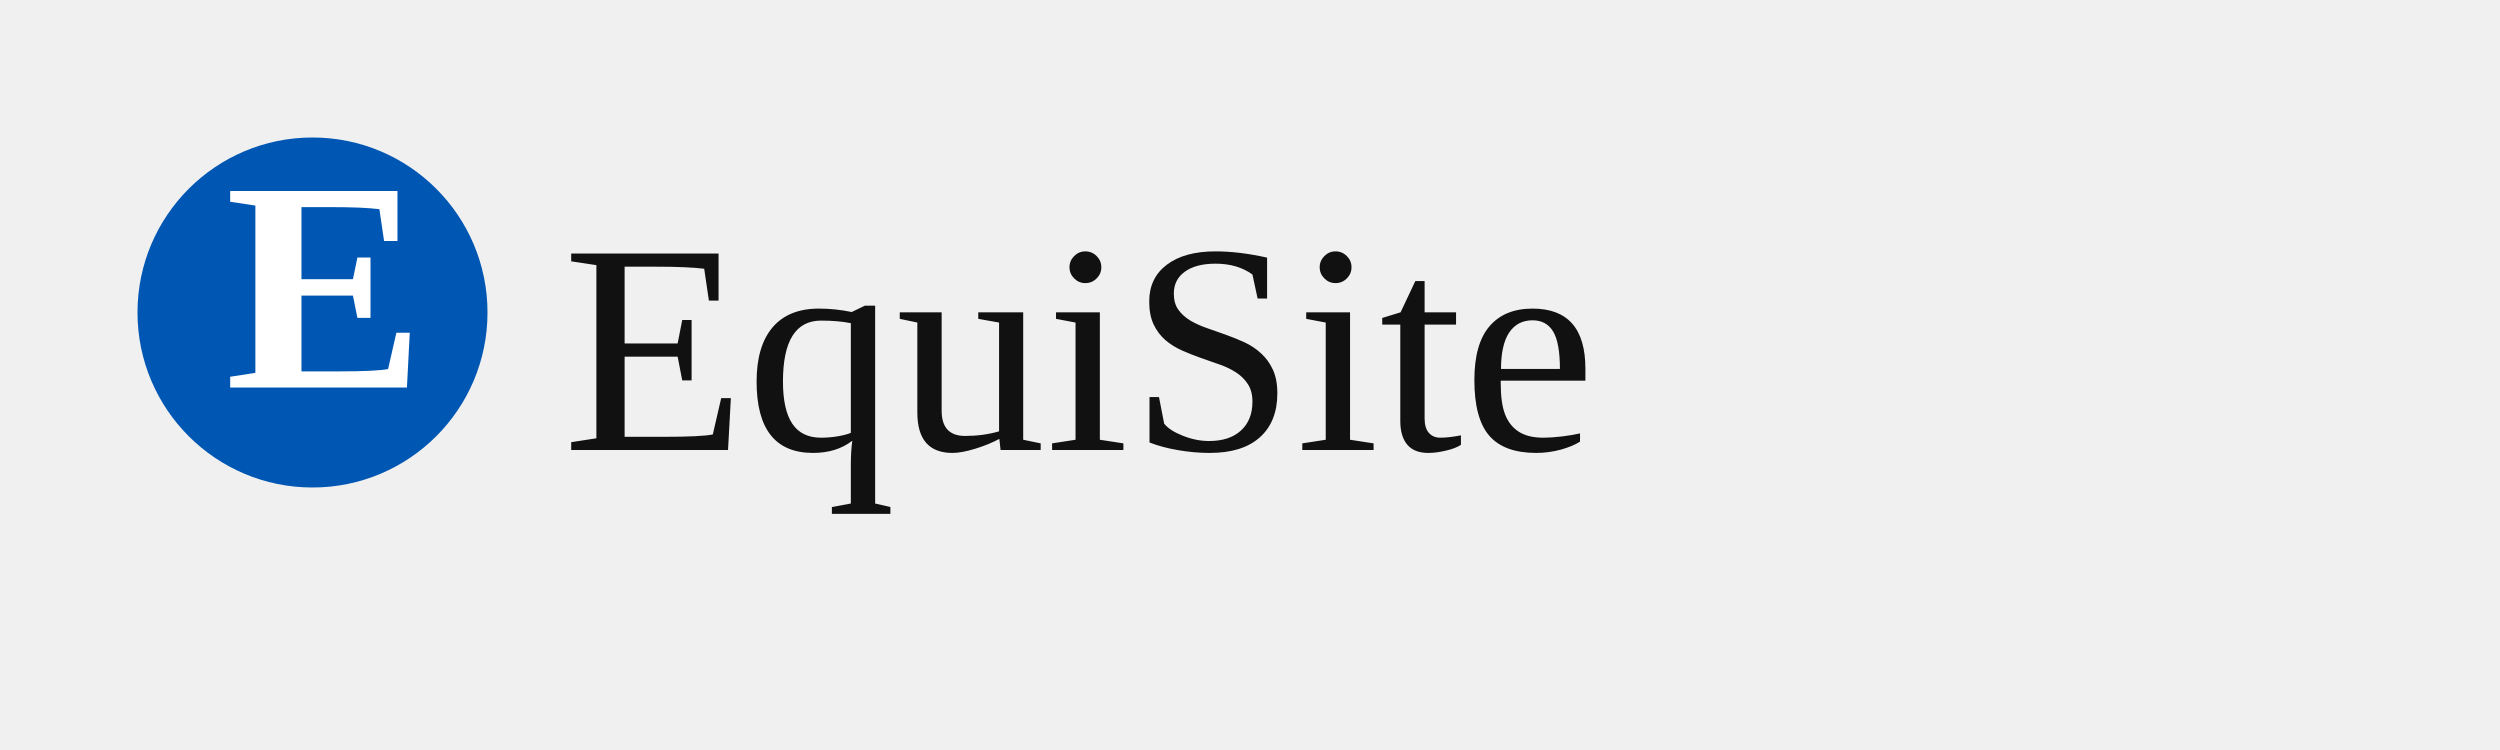
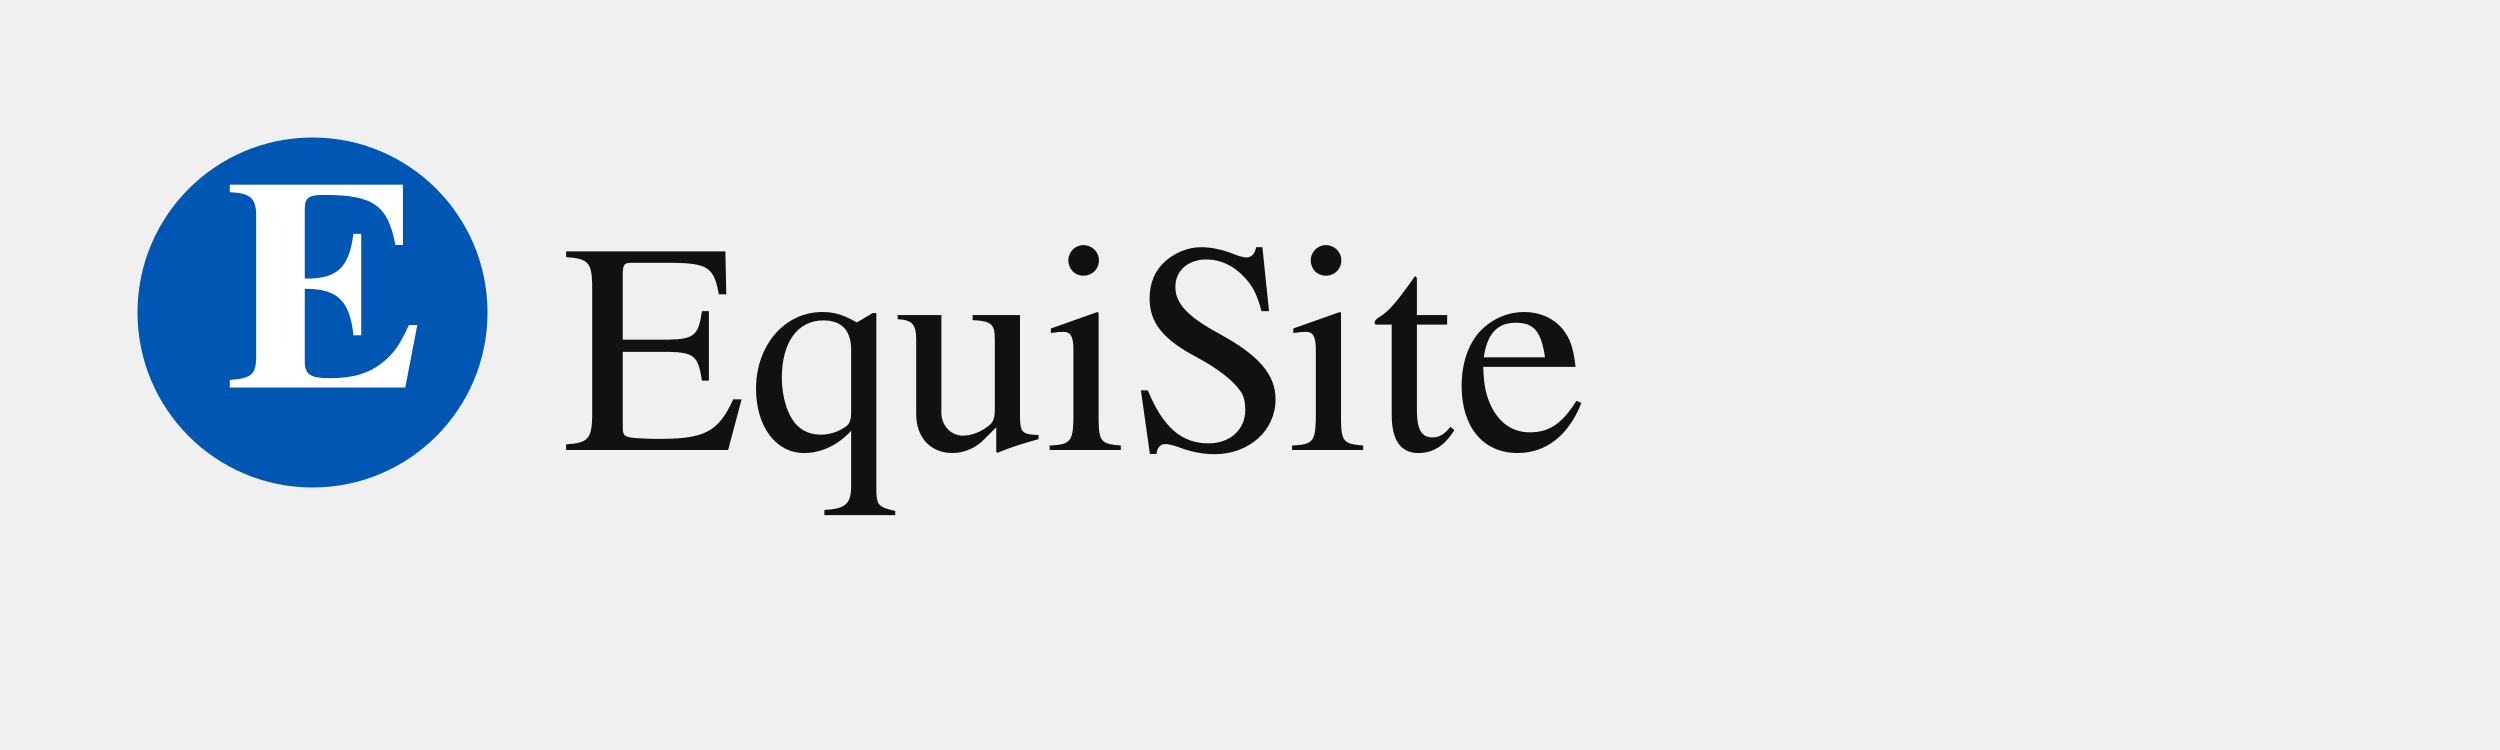
<svg xmlns="http://www.w3.org/2000/svg" width="400" height="120" viewBox="0 0 400 120">
  <g transform="translate(20,20)">
    <circle cx="30" cy="30" r="28" fill="#0056B3" />
-     <text x="16" y="42" font-family="Georgia, 'Times New Roman', serif" font-size="48" font-weight="700" fill="#FFFFFF">E</text>
+     <text x="16" y="42" font-family="Georgia, Times, serif" font-size="48" font-weight="700" fill="#FFFFFF">E</text>
  </g>
-   <text x="90" y="72" font-family="Georgia, 'Times New Roman', serif" font-size="48" fill="#111111">EquiSite</text>
+   <text x="90" y="72" font-family="Georgia, Times, serif" font-size="48" fill="#111111">EquiSite</text>
</svg>
